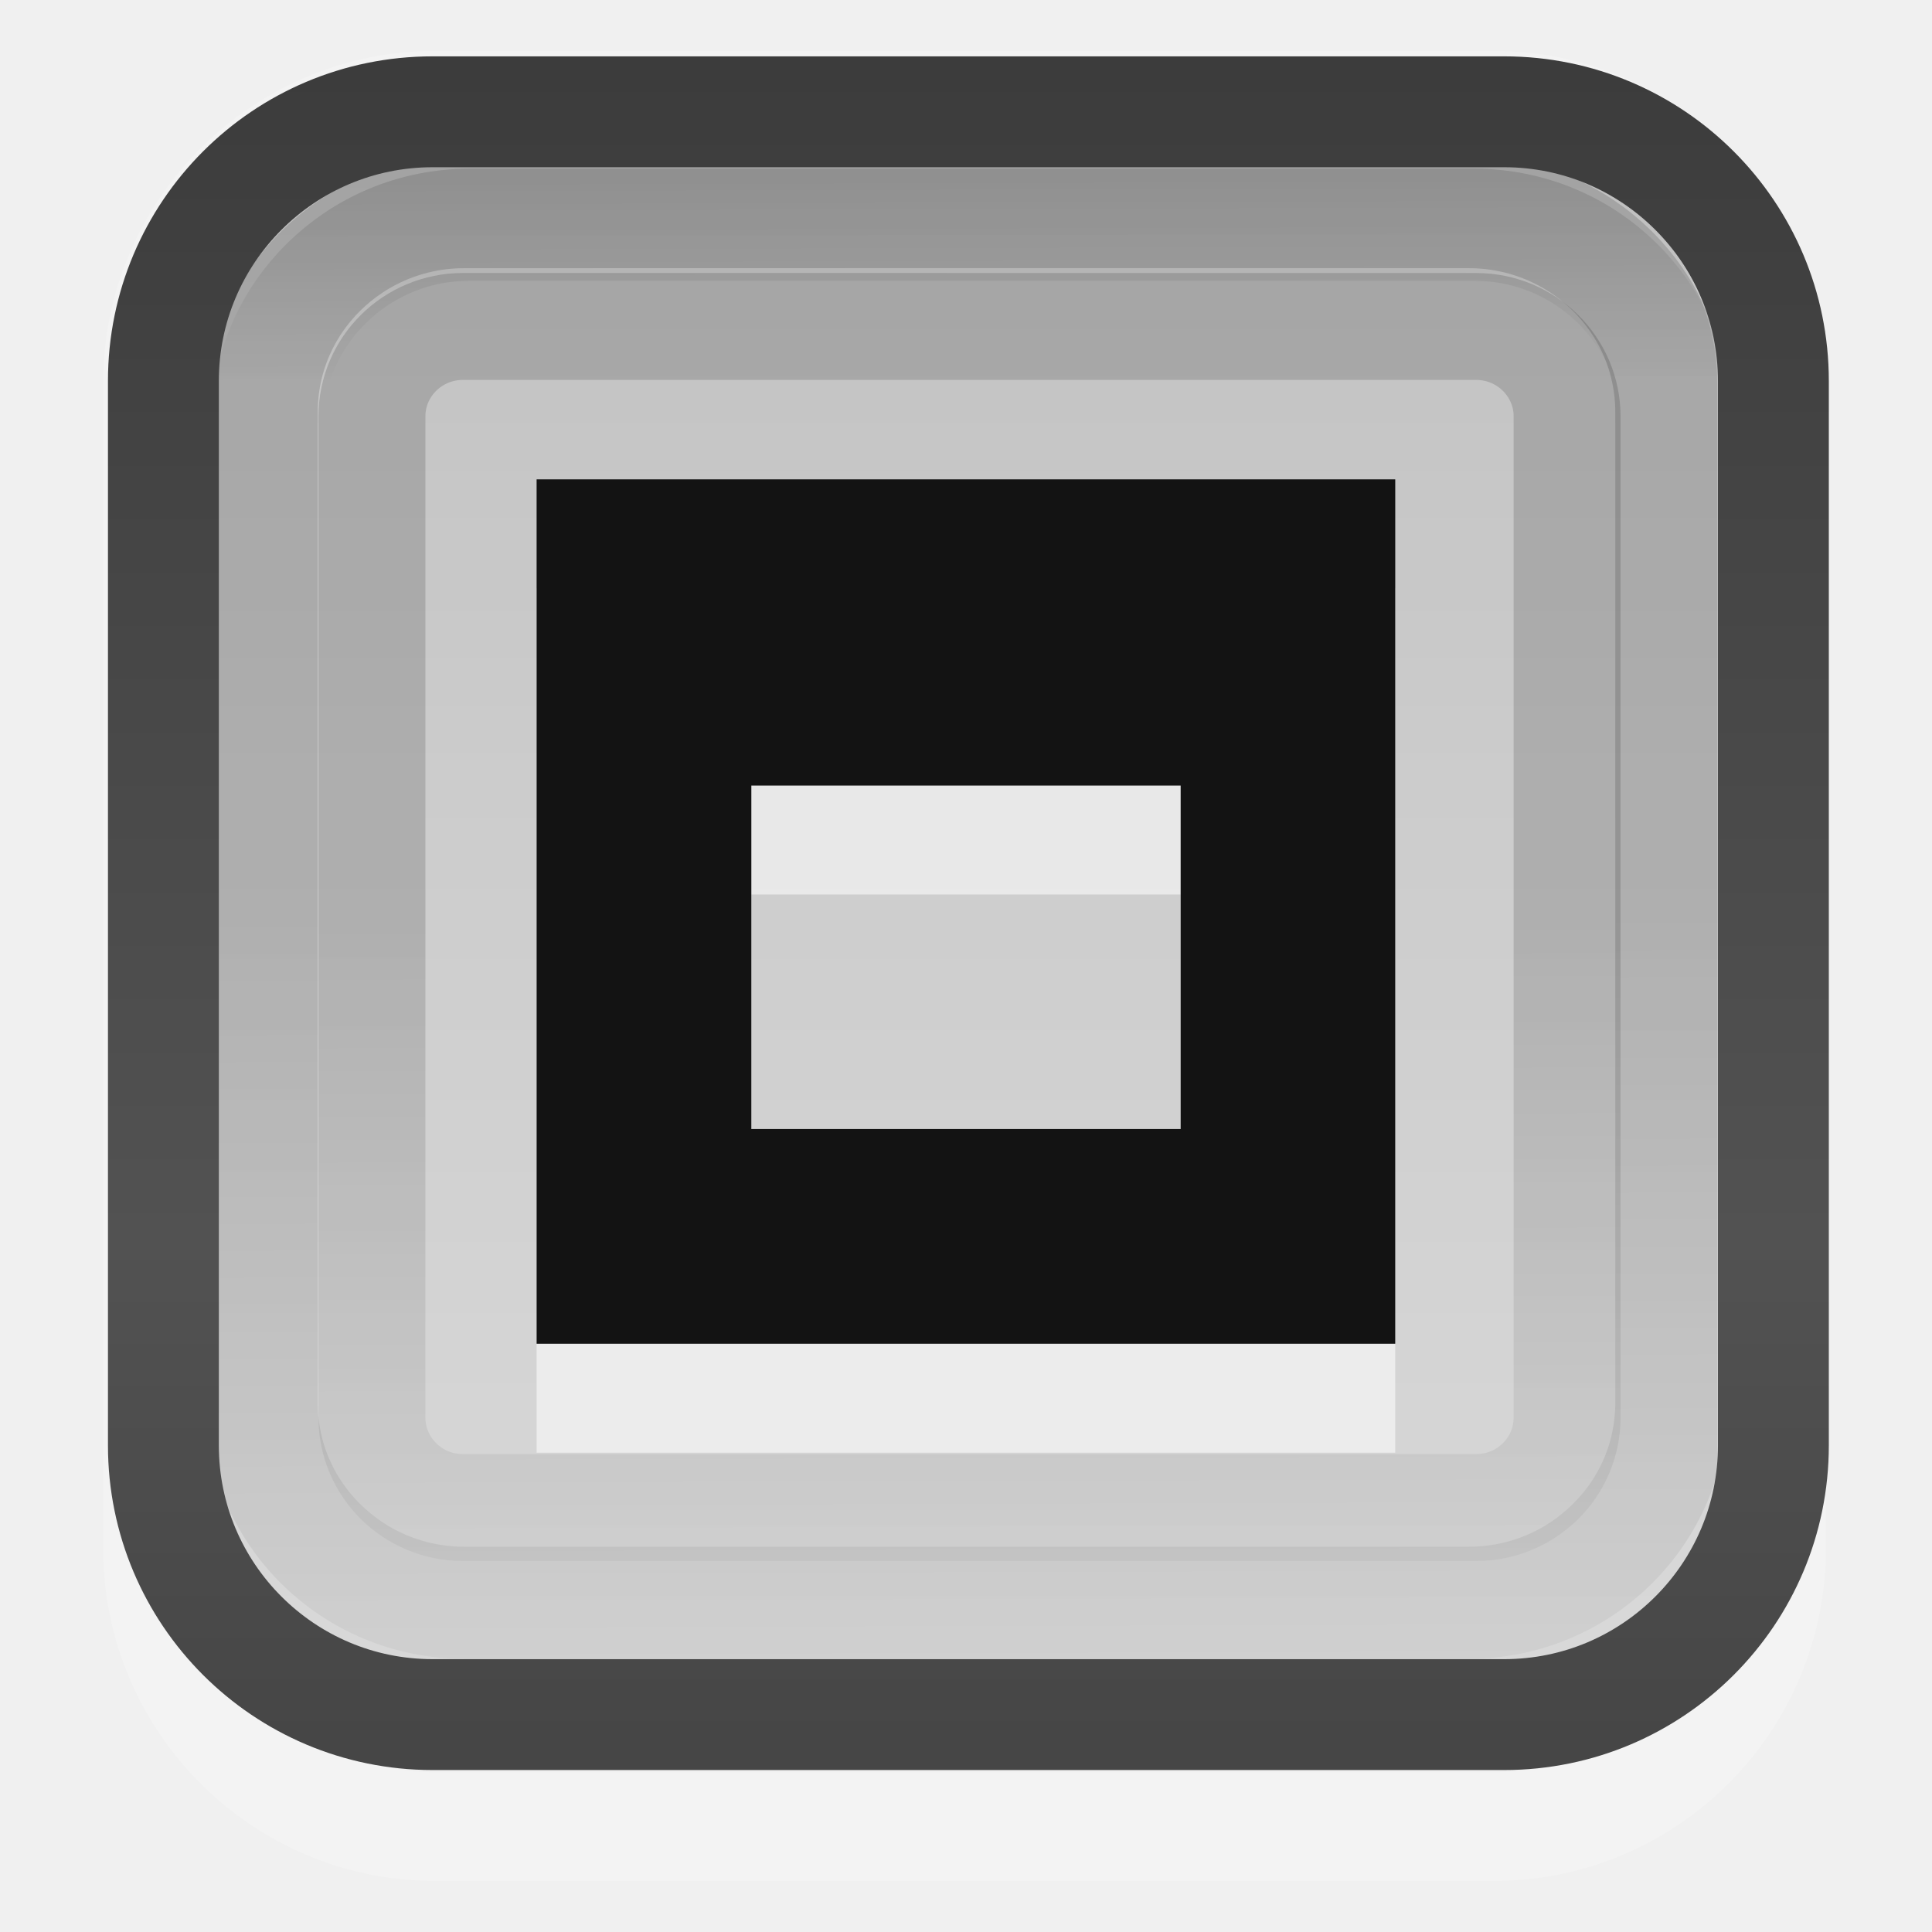
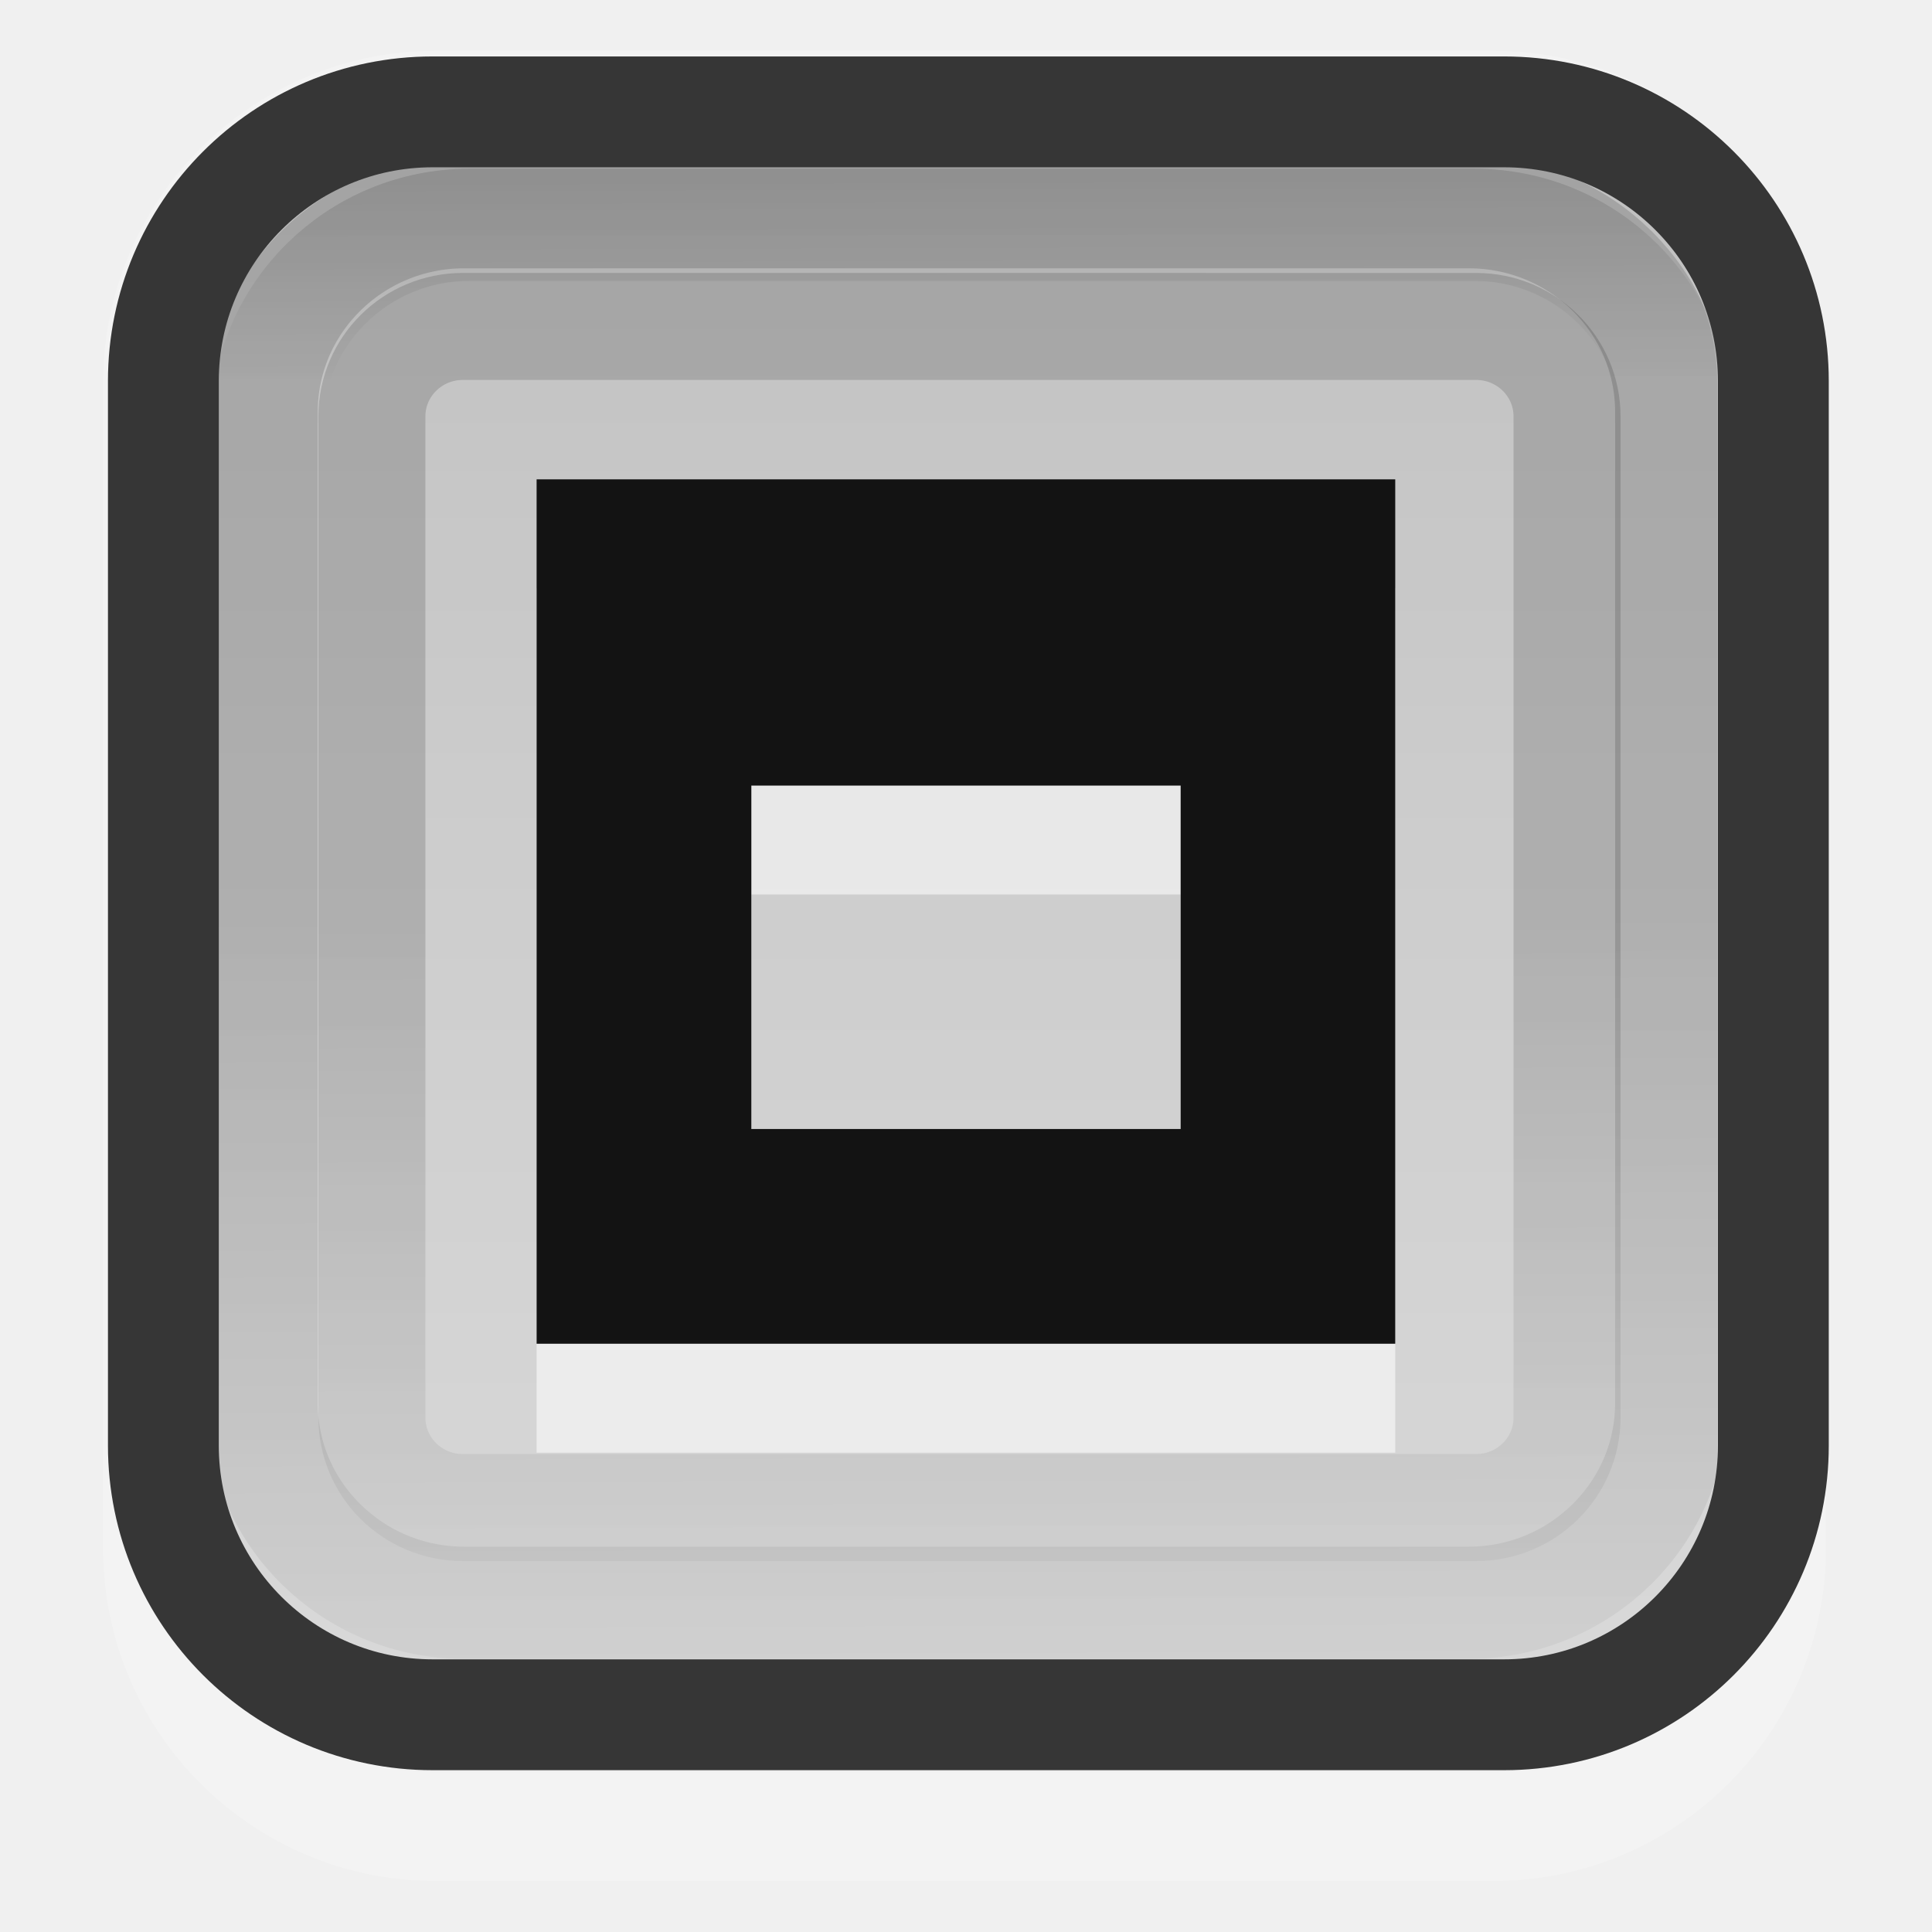
<svg xmlns="http://www.w3.org/2000/svg" xmlns:xlink="http://www.w3.org/1999/xlink" version="1.0" id="Foreground" x="0px" y="0px" width="18" height="18" viewBox="0 0 13.091 13.091" enable-background="new 0 0 16 16" xml:space="preserve">
  <defs id="defs2397">
    <linearGradient id="linearGradient4225">
      <stop id="stop4227" offset="0" style="stop-color:#aaaaaa;stop-opacity:1" />
      <stop style="stop-color:#000000;stop-opacity:0" offset="0.186" id="stop4229" />
      <stop id="stop4231" offset="1" style="stop-color:#000000;stop-opacity:0" />
    </linearGradient>
    <linearGradient id="linearGradient4217">
      <stop id="stop4219" offset="0" style="stop-color:#ffffff;stop-opacity:0.08" />
      <stop style="stop-color:#000000;stop-opacity:0.03" offset="0.4" id="stop4221" />
      <stop id="stop4223" offset="1" style="stop-color:#000000;stop-opacity:0.08" />
    </linearGradient>
    <linearGradient id="linearGradient3845-6">
      <stop style="stop-color:#4c4c4c;stop-opacity:1;" offset="0" id="stop3847-0" />
      <stop id="stop3838" offset="0.7" style="stop-color:#525252;stop-opacity:1;" />
      <stop style="stop-color:#565656;stop-opacity:1;" offset="1" id="stop3849-6" />
    </linearGradient>
-     <linearGradient xlink:href="#linearGradient4568" id="linearGradient3835-8" gradientUnits="userSpaceOnUse" gradientTransform="matrix(1.010245,0,0,1.079637,-0.0489322,-1.050957)" x1="7.964" y1="1.136" x2="8" y2="14.003" />
+     <linearGradient xlink:href="#linearGradient4568" id="linearGradient3835-8" gradientUnits="userSpaceOnUse" gradientTransform="matrix(0.734724,0,0,0.7851902,0.7079327,0.34517)" x1="7.964" y1="1.136" x2="8" y2="14.003" />
    <linearGradient id="linearGradient4568">
      <stop id="stop4570" offset="0" style="stop-color:#000000;stop-opacity:0.12" />
      <stop style="stop-color:#000000;stop-opacity:0" offset="0.133" id="stop4572" />
      <stop id="stop4574" offset="1" style="stop-color:#000000;stop-opacity:0" />
    </linearGradient>
-     <linearGradient xlink:href="#linearGradient4217-3" id="linearGradient3842" x1="0" y1="-8" x2="14" y2="-8" gradientUnits="userSpaceOnUse" />
+     <linearGradient xlink:href="#linearGradient4217-3" id="linearGradient3842" x1="0" y1="-8" x2="14" y2="-8" gradientUnits="userSpaceOnUse" gradientTransform="matrix(0.7272727,0,0,0.7272727,1.109503,-0.7435197)" />
    <linearGradient id="linearGradient4217-3">
      <stop id="stop4219-1" offset="0" style="stop-color:#000000;stop-opacity:0.2" />
      <stop style="stop-color:#000000;stop-opacity:0.15" offset="0.4" id="stop4221-8" />
      <stop id="stop4223-6" offset="1" style="stop-color:#000000;stop-opacity:0.1" />
    </linearGradient>
-     <linearGradient xlink:href="#linearGradient4225-8" id="linearGradient3835" gradientUnits="userSpaceOnUse" gradientTransform="matrix(1.010245,0,0,1.079637,-0.09971995,-1.168295)" x1="7.964" y1="1.136" x2="8" y2="14.003" />
+     <linearGradient xlink:href="#linearGradient4225-8" id="linearGradient3835" gradientUnits="userSpaceOnUse" gradientTransform="matrix(0.734724,0,0,0.7851902,0.6709961,0.2598335)" x1="7.964" y1="1.136" x2="8" y2="14.003" />
    <linearGradient id="linearGradient4225-8">
      <stop id="stop4227-6" offset="0" style="stop-color:#000000;stop-opacity:0.15" />
      <stop style="stop-color:#000000;stop-opacity:0.15" offset="0.493" id="stop4229-4" />
      <stop id="stop4231-2" offset="1" style="stop-color:#000000;stop-opacity:0.04" />
    </linearGradient>
-     <linearGradient xlink:href="#linearGradient4375" id="linearGradient3841" gradientUnits="userSpaceOnUse" gradientTransform="matrix(1,0,0,1.066667,5.3578049e-7,-1.016936)" x1="7.956" y1="0.101" x2="7.956" y2="14.735" />
    <linearGradient id="linearGradient4375">
      <stop id="stop4377" offset="0" style="stop-color:#3c3c3c;stop-opacity:1" />
      <stop style="stop-color:#525252;stop-opacity:1;" offset="0.7" id="stop4379" />
      <stop id="stop4381" offset="1" style="stop-color:#464646;stop-opacity:1" />
    </linearGradient>
-     <linearGradient xlink:href="#linearGradient4225-8" id="linearGradient3835-4" gradientUnits="userSpaceOnUse" gradientTransform="matrix(0.8565432,0,0,0.9169764,1.15852,0.1402375)" x1="7.964" y1="1.136" x2="8" y2="14.003" />
+     <linearGradient xlink:href="#linearGradient4225-8" id="linearGradient3835-4" gradientUnits="userSpaceOnUse" gradientTransform="matrix(0.6229405,0,0,0.6668919,1.58608,1.211494)" x1="7.964" y1="1.136" x2="8" y2="14.003" />
  </defs>
-   <g transform="matrix(0.7272727,0,0,0.7272727,0.7435197,1.109503)" id="g3441">
-     <rect style="color:#000000;display:inline;overflow:visible;visibility:visible;opacity:1;fill:none;stroke:url(#linearGradient3835-8);stroke-width:1.044;stroke-miterlimit:4;stroke-dasharray:none;stroke-opacity:1;marker:none;enable-background:accumulate" id="rect17861-6-5" width="13.133" height="12.956" x="1.466" y="0.568" rx="1.888" ry="1.862" />
-     <rect transform="matrix(0,1,-1,0,0,0)" style="color:#000000;display:inline;overflow:visible;visibility:visible;fill:url(#linearGradient3842);fill-opacity:1;stroke:none;stroke-width:1.038;marker:none;enable-background:accumulate" id="rect17861-6-1-3" width="14" height="14" x="0" y="-15" rx="1.984" ry="1.984" />
-     <rect style="color:#000000;display:inline;overflow:visible;visibility:visible;opacity:1;fill:none;stroke:url(#linearGradient3835);stroke-width:1.044;stroke-miterlimit:4;stroke-dasharray:none;stroke-opacity:1;marker:none;enable-background:accumulate" id="rect17861-6" width="13.133" height="12.956" x="1.416" y="0.451" rx="1.888" ry="1.862" />
-     <rect style="color:#000000;display:inline;overflow:visible;visibility:visible;opacity:0.4;fill:none;stroke:#ffffff;stroke-width:1.013;stroke-miterlimit:4;stroke-dasharray:none;stroke-opacity:0.5;marker:none;enable-background:accumulate" id="rect17861-2" width="15.038" height="16.038" x="0.445" y="-0.545" rx="2.593" ry="2.593" />
-     <rect style="color:#000000;display:inline;overflow:visible;visibility:visible;fill:none;stroke:url(#linearGradient3841);stroke-width:1.033;stroke-miterlimit:4;stroke-dasharray:none;stroke-opacity:1;marker:none;enable-background:accumulate" id="rect17861-9" width="15" height="14.933" x="0.5" y="-0.484" rx="2.508" ry="2.508" />
-     <rect style="color:#000000;display:inline;overflow:visible;visibility:visible;opacity:1;fill:none;stroke:url(#linearGradient3835-4);stroke-width:0.996;stroke-miterlimit:4;stroke-dasharray:none;stroke-opacity:1;marker:none;enable-background:accumulate" id="rect17861-6-9" width="11.135" height="11.004" x="2.443" y="1.516" rx="0.848" ry="0.838" />
-   </g>
+   <rect ry="1.354" rx="1.373" y="1.523" x="1.81" height="9.422" width="9.551" id="rect17861-6-5" style="color:#000000;display:inline;overflow:visible;visibility:visible;opacity:1;fill:none;stroke:url(#linearGradient3835-8);stroke-width:0.76;stroke-miterlimit:4;stroke-dasharray:none;stroke-opacity:1;marker:none;enable-background:accumulate" />
+   <rect ry="1.443" rx="1.443" y="-11.653" x="1.11" height="10.182" width="10.182" id="rect17861-6-1-3" style="color:#000000;display:inline;overflow:visible;visibility:visible;fill:url(#linearGradient3842);fill-opacity:1;stroke:none;stroke-width:1.038;marker:none;enable-background:accumulate" transform="matrix(0,1,-1,0,0,0)" />
+   <rect ry="1.354" rx="1.373" y="1.438" x="1.773" height="9.422" width="9.551" id="rect17861-6" style="color:#000000;display:inline;overflow:visible;visibility:visible;opacity:1;fill:none;stroke:url(#linearGradient3835);stroke-width:0.76;stroke-miterlimit:4;stroke-dasharray:none;stroke-opacity:1;marker:none;enable-background:accumulate" />
+   <rect ry="1.886" rx="1.886" y="0.713" x="1.067" height="11.664" width="10.937" id="rect17861-2" style="color:#000000;display:inline;overflow:visible;visibility:visible;opacity:0.4;fill:none;stroke:#ffffff;stroke-width:0.737;stroke-miterlimit:4;stroke-dasharray:none;stroke-opacity:0.5;marker:none;enable-background:accumulate" />
+   <rect ry="1.824" rx="1.824" y="0.758" x="1.107" height="10.861" width="10.909" id="rect17861-9" style="color:#000000;display:inline;overflow:visible;visibility:visible;fill:none;stroke:#363636;stroke-width:0.751;stroke-miterlimit:4;stroke-dasharray:none;stroke-opacity:1;marker:none;enable-background:accumulate" />
+   <rect ry="0.609" rx="0.616" y="2.212" x="2.52" height="8.003" width="8.098" id="rect17861-6-9" style="color:#000000;display:inline;overflow:visible;visibility:visible;opacity:1;fill:none;stroke:url(#linearGradient3835-4);stroke-width:0.725;stroke-miterlimit:4;stroke-dasharray:none;stroke-opacity:1;marker:none;enable-background:accumulate" />
  <g id="g27275-6-6-6" style="display:inline;fill:#000000;fill-opacity:1" transform="matrix(0.7272727,0,0,0.7272727,-10.82953,-9.384799)">
    <g transform="translate(-41,-760)" id="g27277-1-1-2" style="display:inline;fill:#000000;fill-opacity:1">
      <path d="m 44.226,764.172 1,0 c 0.01,-1.2e-4 0.021,-4.6e-4 0.031,0 0.255,0.011 0.51,0.129 0.688,0.312 l 2.281,2.281 2.312,-2.281 c 0.266,-0.231 0.447,-0.305 0.688,-0.312 l 1,0 0,1 c 0,0.286 -0.034,0.551 -0.25,0.75 l -2.281,2.281 2.25,2.25 c 0.188,0.188 0.281,0.453 0.281,0.719 l 0,1 -1,0 c -0.265,-1e-5 -0.531,-0.093 -0.719,-0.281 l -2.281,-2.281 -2.281,2.281 c -0.188,0.188 -0.453,0.281 -0.719,0.281 l -1,0 0,-1 c -3e-6,-0.265 0.093,-0.531 0.281,-0.719 l 2.281,-2.25 -2.281,-2.281 c -0.211,-0.195 -0.303,-0.469 -0.281,-0.75 l 0,-1 z" id="path27279-0-5-8" style="color:#bebebe;font-style:normal;font-variant:normal;font-weight:normal;font-stretch:normal;font-size:medium;line-height:normal;font-family:'Andale Mono';-inkscape-font-specification:'Andale Mono';text-indent:0;text-align:start;text-decoration:none;text-decoration-line:none;letter-spacing:normal;word-spacing:normal;text-transform:none;direction:ltr;block-progression:tb;writing-mode:lr-tb;text-anchor:start;display:inline;overflow:visible;visibility:visible;fill:#00070b;fill-opacity:1;fill-rule:nonzero;stroke:none;stroke-width:1.781;marker:none;enable-background:new" />
    </g>
  </g>
  <g id="g27275-6-6" style="display:inline;fill:#ffffff;fill-opacity:1" transform="matrix(0.7272727,0,0,0.7272727,-10.38776,-4.599481)">
    <g transform="translate(-41,-760)" id="g27277-1-1" style="display:inline;fill:#ffffff;fill-opacity:1">
      <path d="m 44.226,764.172 1,0 c 0.01,-1.2e-4 0.021,-4.6e-4 0.031,0 0.255,0.011 0.51,0.129 0.688,0.312 l 2.281,2.281 2.312,-2.281 c 0.266,-0.231 0.447,-0.305 0.688,-0.312 l 1,0 0,1 c 0,0.286 -0.034,0.551 -0.25,0.75 l -2.281,2.281 2.25,2.25 c 0.188,0.188 0.281,0.453 0.281,0.719 l 0,1 -1,0 c -0.265,-1e-5 -0.531,-0.093 -0.719,-0.281 l -2.281,-2.281 -2.281,2.281 c -0.188,0.188 -0.453,0.281 -0.719,0.281 l -1,0 0,-1 c -3e-6,-0.265 0.093,-0.531 0.281,-0.719 l 2.281,-2.25 -2.281,-2.281 c -0.211,-0.195 -0.303,-0.469 -0.281,-0.75 l 0,-1 z" id="path27279-0-5" style="color:#bebebe;font-style:normal;font-variant:normal;font-weight:normal;font-stretch:normal;font-size:medium;line-height:normal;font-family:'Andale Mono';-inkscape-font-specification:'Andale Mono';text-indent:0;text-align:start;text-decoration:none;text-decoration-line:none;letter-spacing:normal;word-spacing:normal;text-transform:none;direction:ltr;block-progression:tb;writing-mode:lr-tb;text-anchor:start;display:inline;overflow:visible;visibility:visible;fill:#dbdbdb;fill-opacity:1;fill-rule:nonzero;stroke:none;stroke-width:1.781;marker:none;enable-background:new" />
    </g>
  </g>
  <path style="opacity:1;fill:#ffffff;fill-opacity:0.55;stroke:none;stroke-width:1;stroke-miterlimit:4;stroke-dasharray:none;stroke-opacity:0.094" d="m 3.636,3.986 0,0.038 0,2.037 0,2.327 0,1.455 5.818,0 0,-1.455 0,-2.327 0,-2.037 0,-0.038 -5.818,0 z m 1.455,2.075 2.909,0 0,2.327 -2.909,0 0,-2.327 z" id="rect4140-7" />
  <path style="opacity:1;fill:#131313;fill-opacity:1;stroke:none;stroke-width:1;stroke-miterlimit:4;stroke-dasharray:none;stroke-opacity:0.094" d="m 3.636,3.248 0,0.038 0,2.037 0,2.327 0,1.455 5.818,0 0,-1.455 0,-2.327 0,-2.037 0,-0.038 -5.818,0 z m 1.455,2.075 2.909,0 0,2.327 -2.909,0 0,-2.327 z" id="rect4140" />
</svg>
